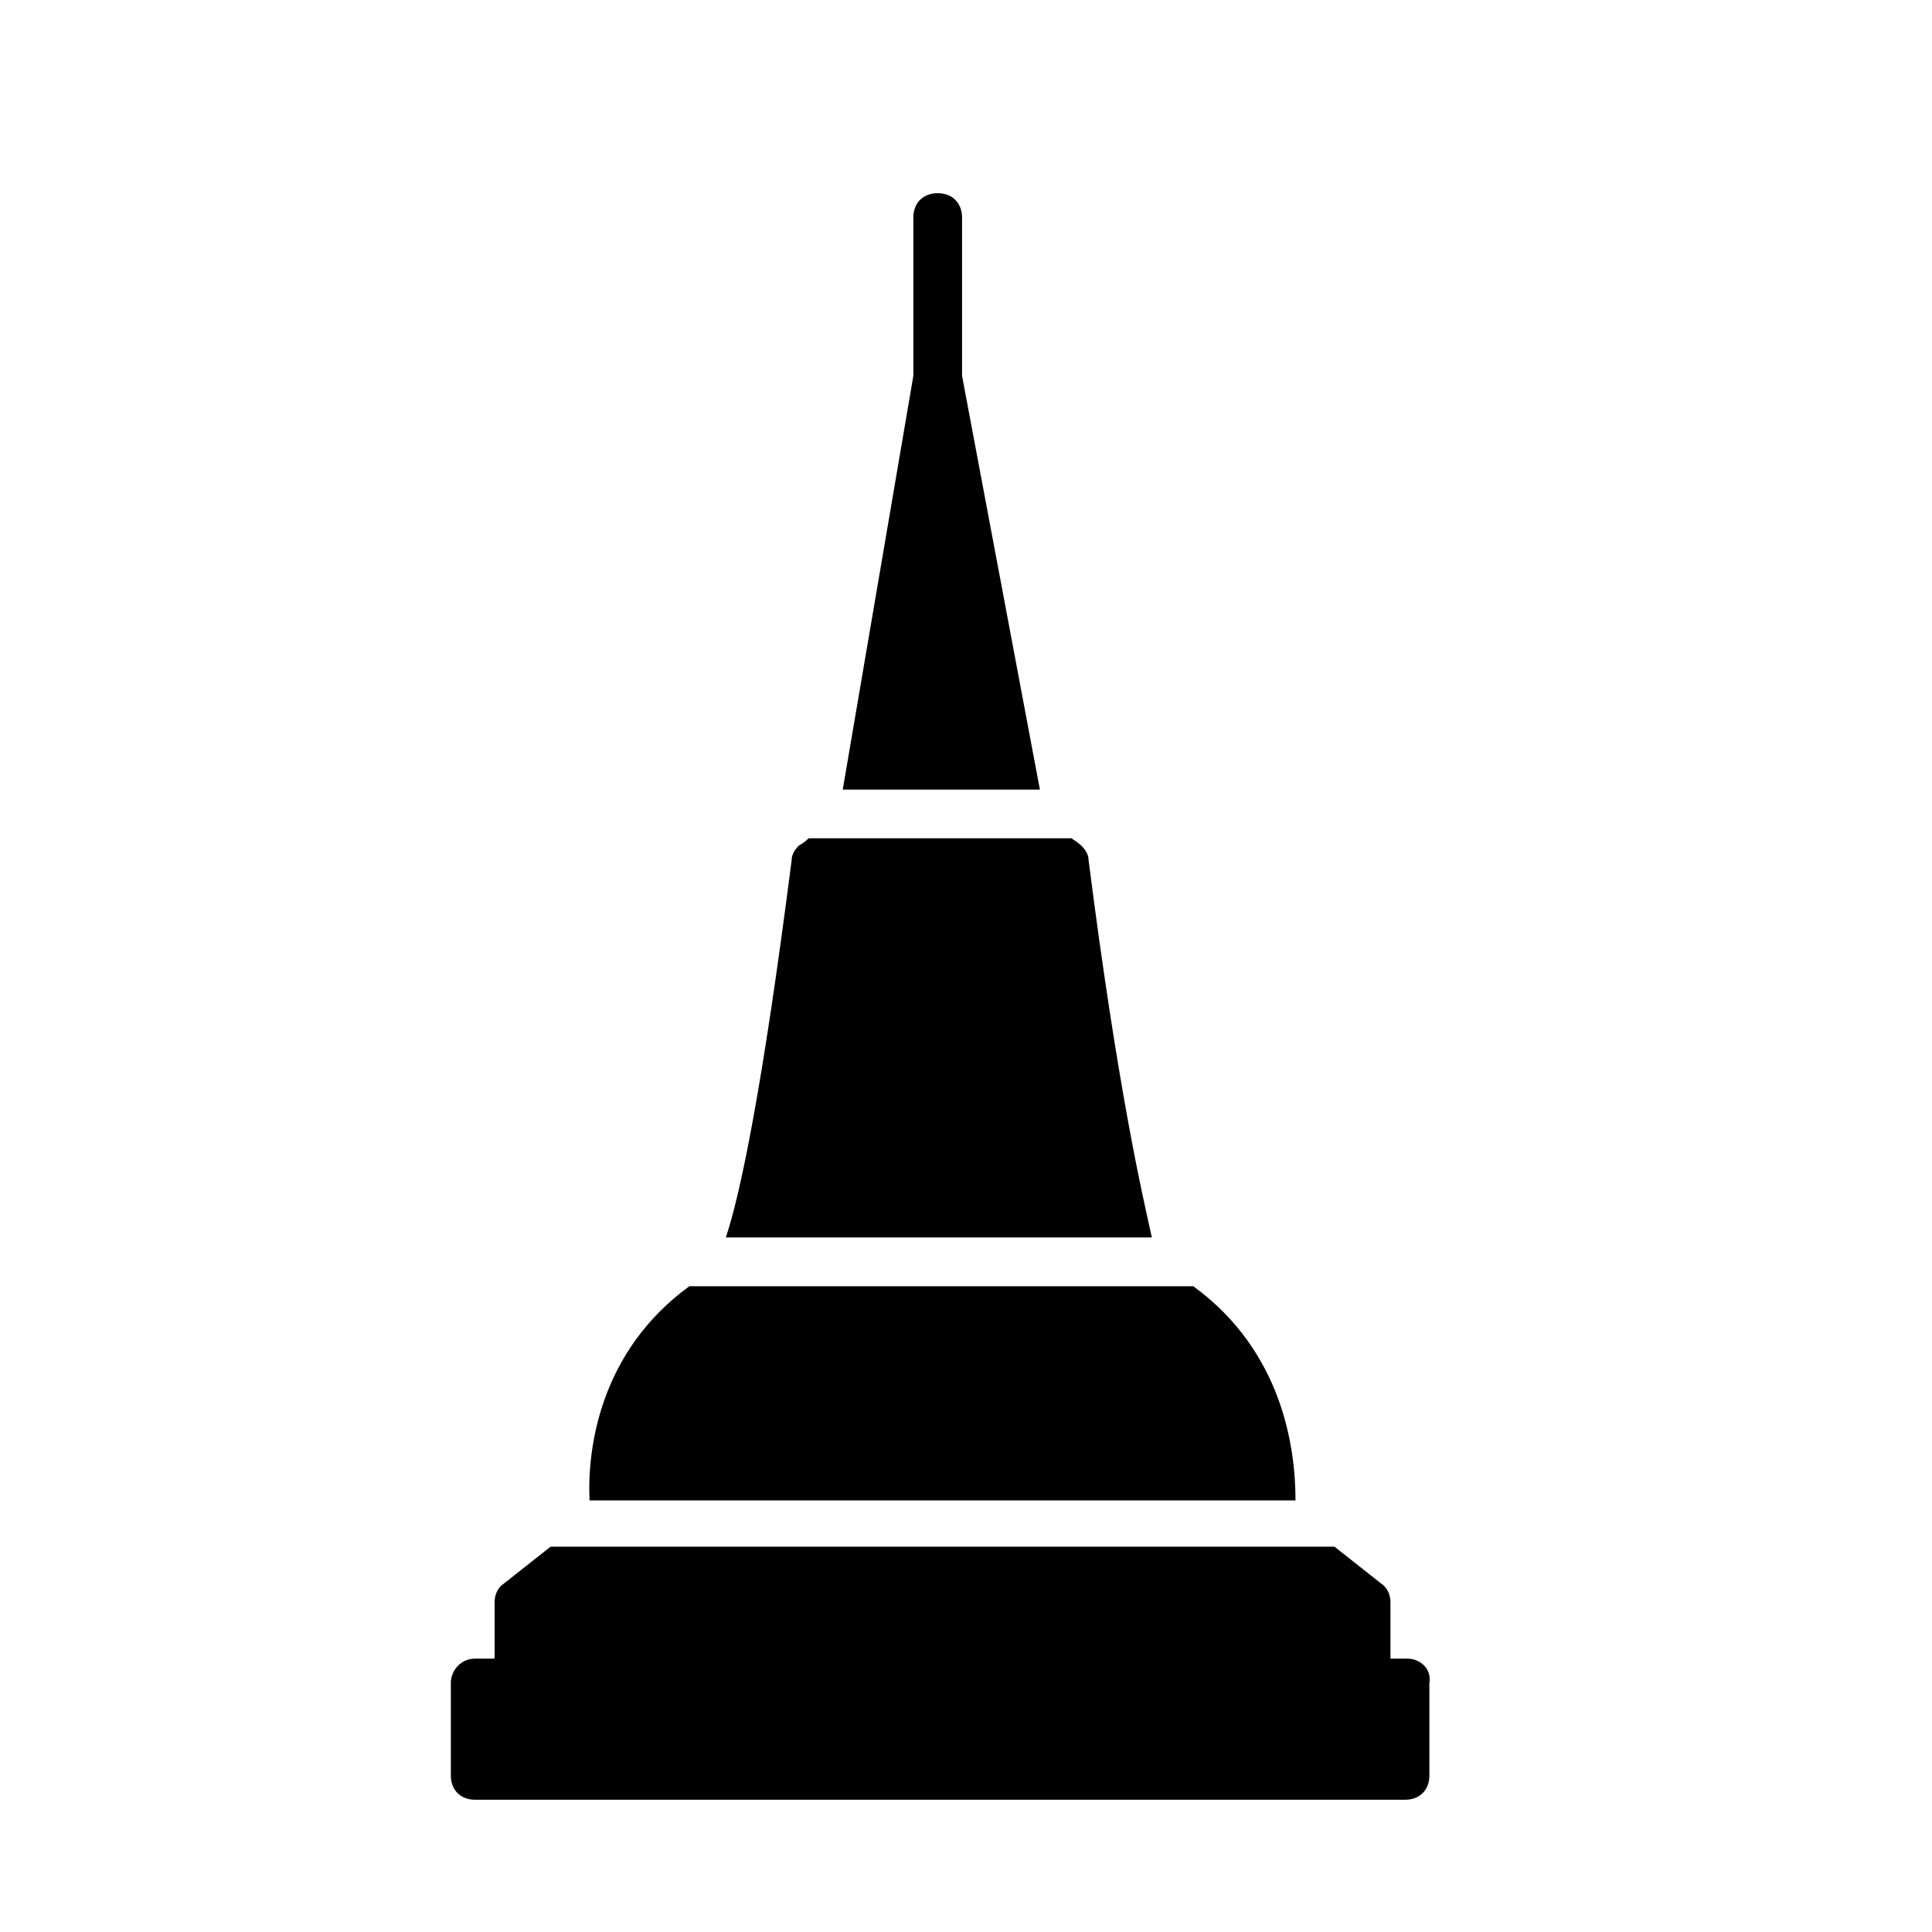
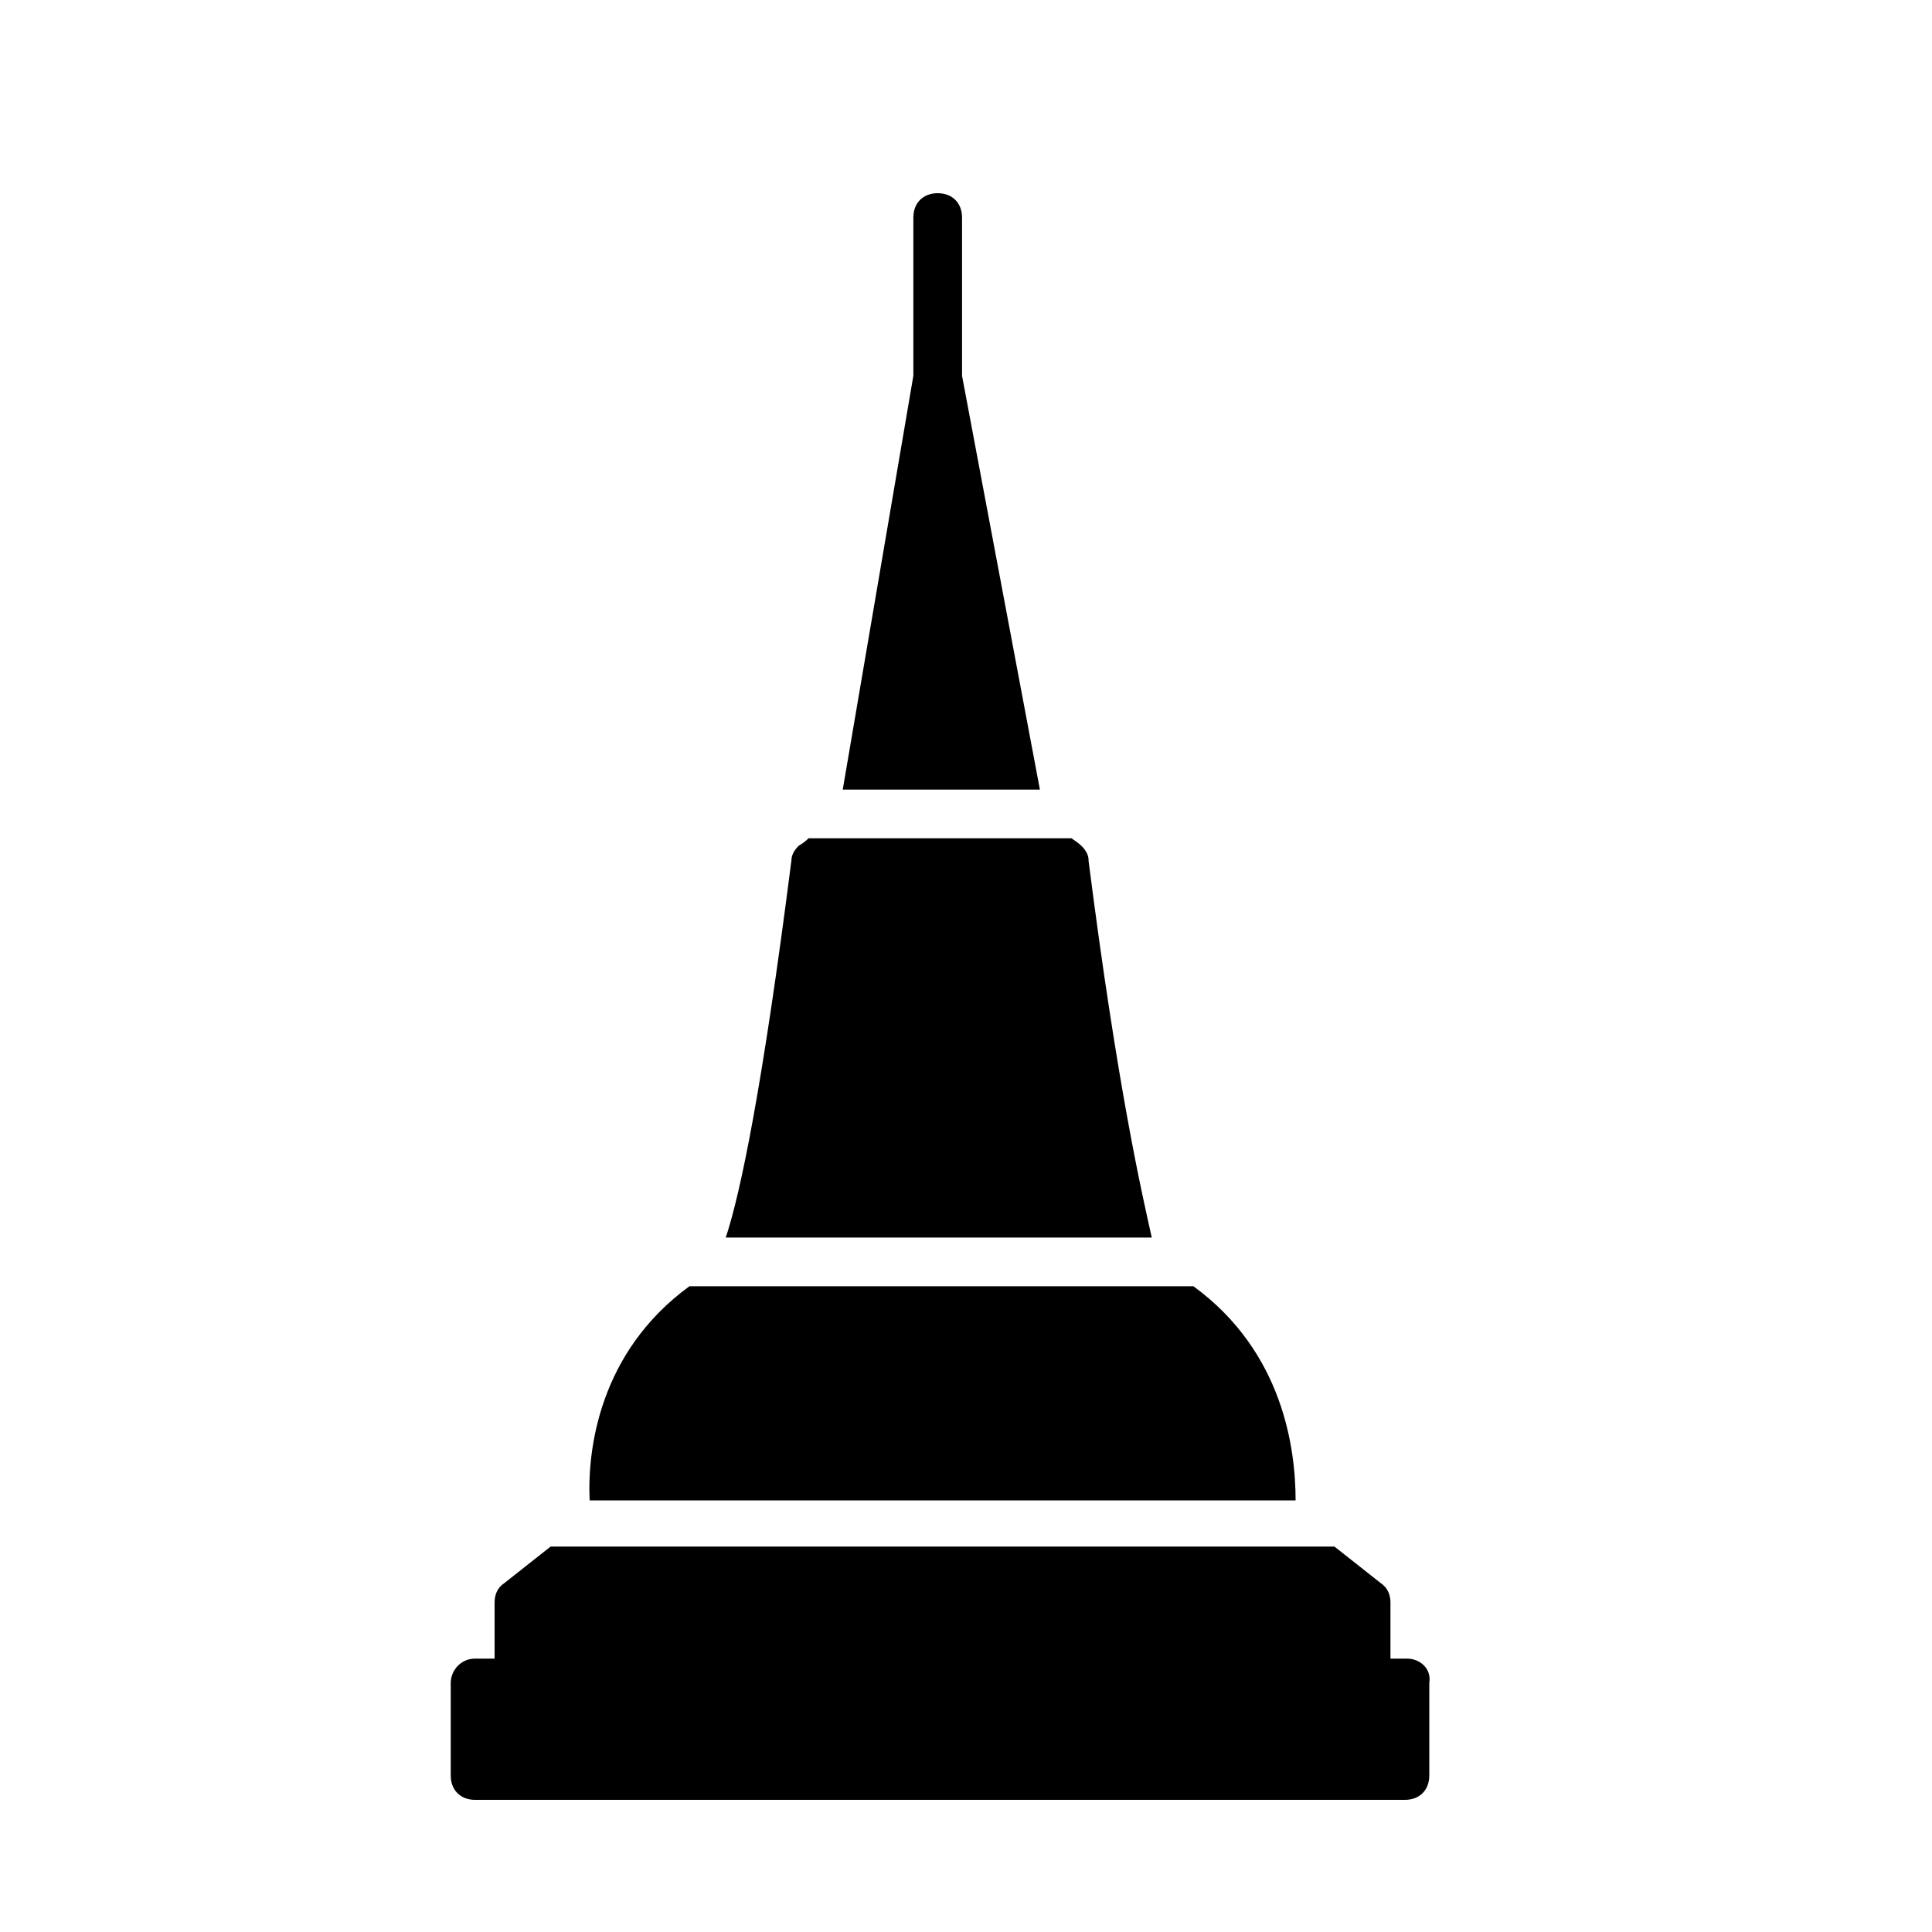
- <svg xmlns="http://www.w3.org/2000/svg" width="20" height="20" viewBox="0 0 20 20" fill="none">
-   <path d="M9.959 3.89V2.252C9.959 2.101 9.858 2 9.707 2C9.555 2 9.455 2.101 9.455 2.252V3.89L8.724 8.174H10.765L9.959 3.89Z" fill="black" />
-   <path d="M11.269 8.905C11.269 8.854 11.244 8.804 11.193 8.753C11.193 8.753 11.168 8.728 11.092 8.678H8.371C8.321 8.728 8.27 8.753 8.27 8.753C8.22 8.804 8.195 8.854 8.195 8.905C7.892 11.273 7.665 12.357 7.514 12.81H11.924C11.823 12.357 11.571 11.273 11.269 8.905Z" fill="black" />
-   <path d="M12.353 13.315H7.136C6.204 13.995 6.078 15.003 6.103 15.532H13.411C13.411 15.003 13.285 13.995 12.353 13.315Z" fill="black" />
-   <path d="M14.57 17.17H14.394V16.59C14.394 16.515 14.368 16.439 14.293 16.389L13.814 16.011H5.7L5.221 16.389C5.146 16.439 5.12 16.515 5.12 16.59V17.17H4.919C4.768 17.17 4.667 17.296 4.667 17.422V18.38C4.667 18.531 4.768 18.631 4.919 18.631H14.545C14.696 18.631 14.797 18.531 14.797 18.38V17.422C14.822 17.271 14.696 17.17 14.57 17.17Z" fill="black" />
+ <svg xmlns="http://www.w3.org/2000/svg" fill="none" height="20" viewBox="0 0 20 20" width="20">
+   <g fill="#000">
+     <path d="m9.959 3.89v-1.638c0-.151-.101-.252-.252-.252-.151 0-.252.101-.252.252v1.638l-.731 4.284h2.041z" />
+     <path d="m11.269 8.905c0-.05-.025-.101-.076-.151 0 0-.025-.025-.101-.076h-2.722c-.05.05-.101.076-.101.076-.05.05-.076.101-.076.151-.302 2.369-.529 3.452-.68 3.906h4.41c-.101-.454-.353-1.537-.655-3.906z" />
+     <path d="m12.353 13.315h-5.216c-.932.68-1.058 1.688-1.033 2.217h7.308c0-.529-.126-1.537-1.058-2.217z" />
+     <path d="m14.57 17.17h-.176v-.58c0-.076-.025-.151-.101-.202l-.479-.378h-8.114l-.479.378c-.076.05-.101.126-.101.202v.58h-.202c-.151 0-.252.126-.252.252v.958c0 .151.101.252.252.252h9.626c.151 0 .252-.101.252-.252v-.958c.025-.151-.101-.252-.227-.252z" />
+   </g>
</svg>
